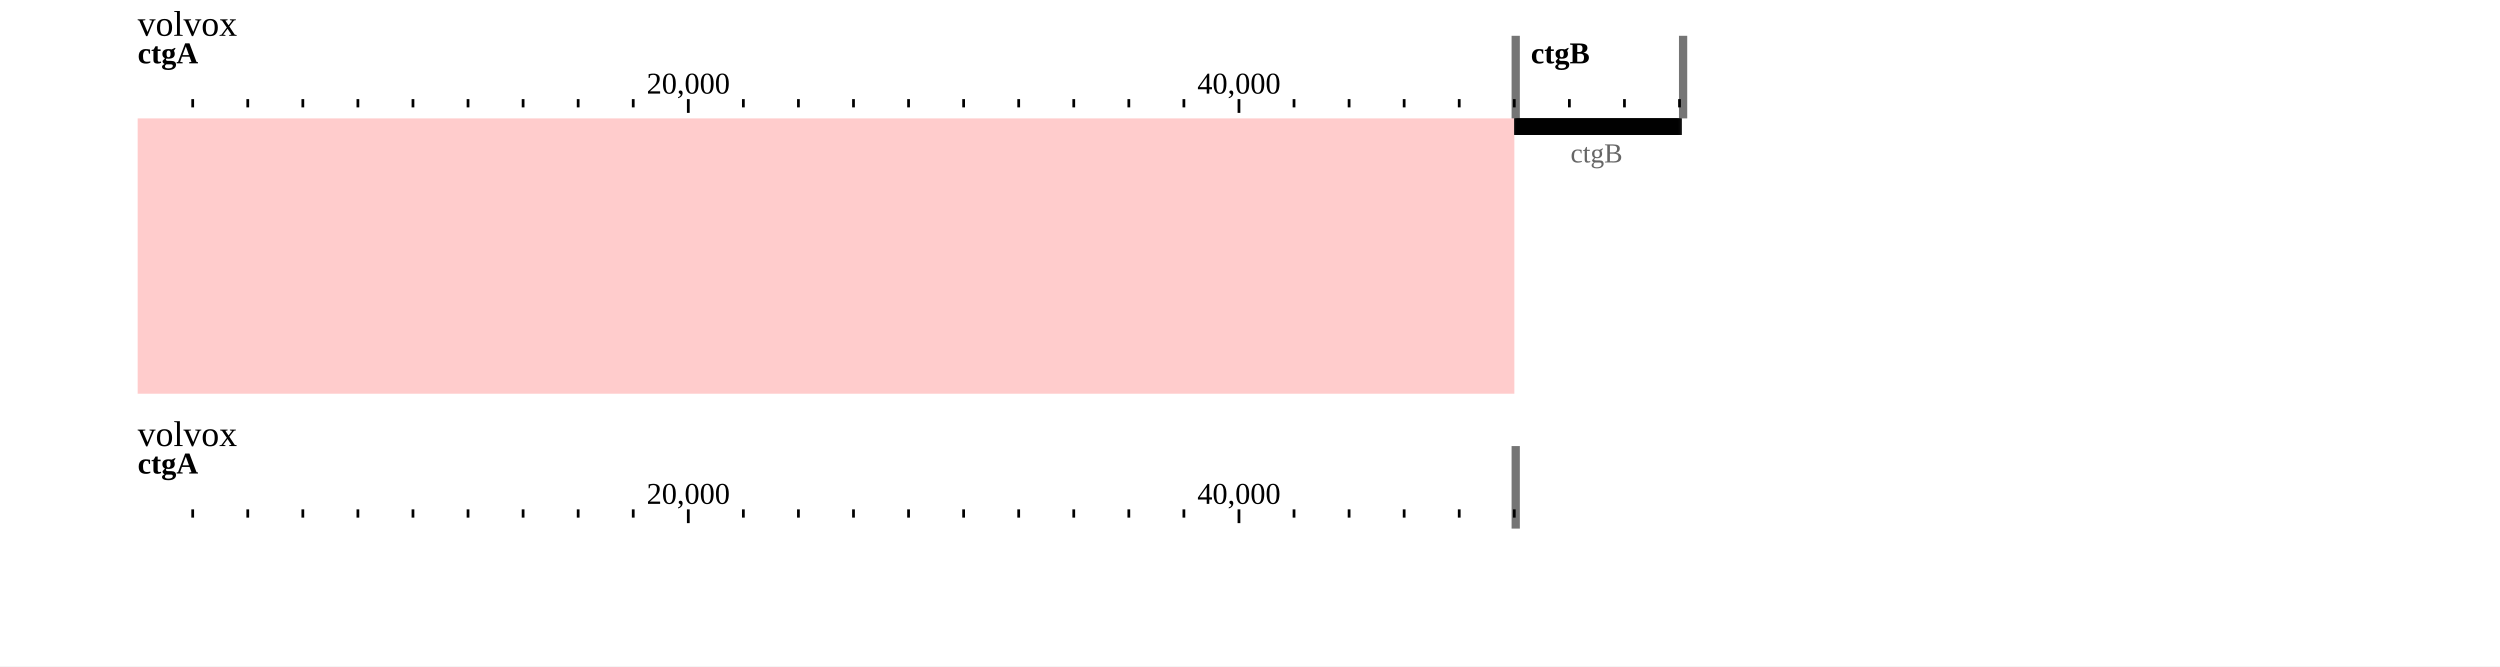
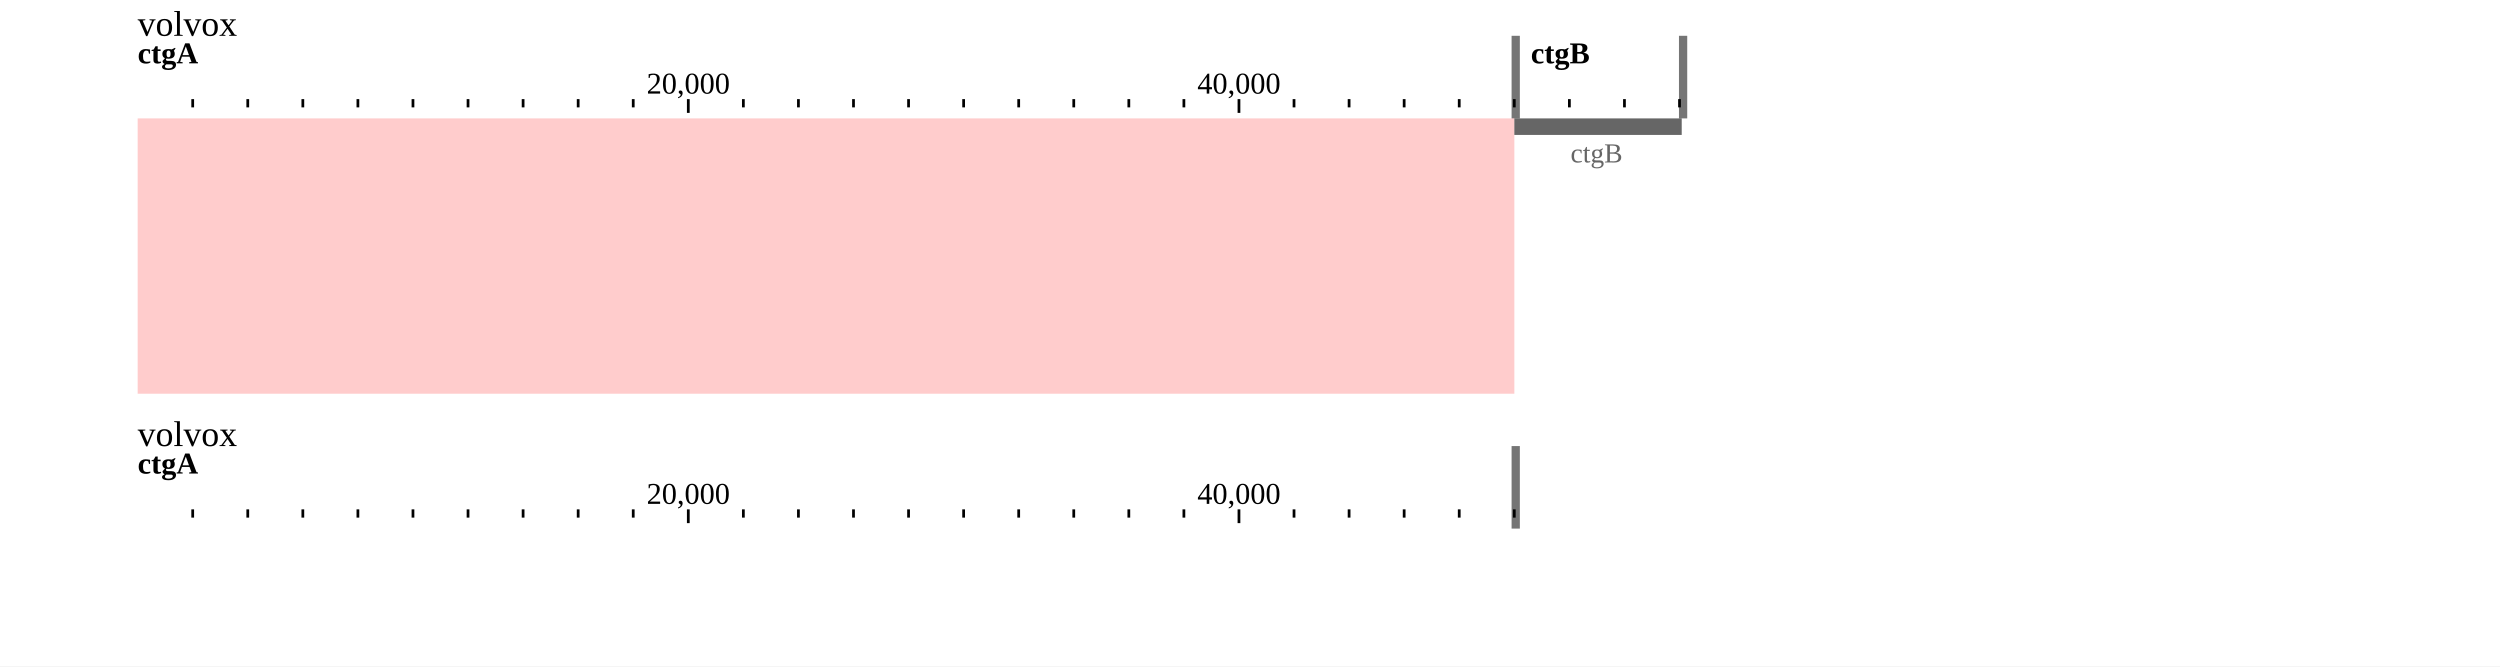
<svg xmlns="http://www.w3.org/2000/svg" width="908" height="242" viewBox="0 0 908 242">
  <rect width="908" height="242" fill="#ffffff" />
  <g transform="translate(0 0)">
    <g transform="translate(50 13)">
      <g transform="translate(0)">
        <text x="0" y="0" font-size="13" fill="#000000">volvox</text>
        <defs>
          <clipPath id="ruler-clip-0-0">
            <rect x="0" y="0" width="808" height="30" />
          </clipPath>
        </defs>
        <g clip-path="url(#ruler-clip-0-0)">
          <rect x="499.01" width="3" y="0" height="30" fill="#757575" />
          <rect x="559.8" width="3" y="0" height="30" fill="#757575" />
          <path d="M199.99 23V28M399.99 23V28M19.99 23V26M39.99 23V26M59.99 23V26M79.99 23V26M99.99 23V26M119.99 23V26M139.99 23V26M159.99 23V26M179.99 23V26M219.99 23V26M239.99 23V26M259.99 23V26M279.99 23V26M299.99 23V26M319.99 23V26M339.99 23V26M359.99 23V26M379.99 23V26M419.99 23V26M439.99 23V26M459.99 23V26M479.99 23V26M499.99 23V26M520 23V26M540 23V26M560 23V26" stroke-width="1" stroke="#000000" fill="none" />
          <text x="199.99" y="21" text-anchor="middle" font-size="11" fill="#000000">20,000</text>
          <text x="399.99" y="21" text-anchor="middle" font-size="11" fill="#000000">40,000</text>
          <g transform="translate(0 0)">
            <defs>
              <clipPath id="reflabel-0-0-volvox:ctgA:0:50001:0">
                <rect x="0" y="0" width="499.01" height="13" />
              </clipPath>
            </defs>
            <g clip-path="url(#reflabel-0-0-volvox:ctgA:0:50001:0)">
              <text x="0" y="10" font-size="11" font-weight="bold" fill="#000000">ctgA</text>
            </g>
          </g>
          <g transform="translate(499.01 0)">
            <defs>
              <clipPath id="reflabel-0-0-volvox:ctgB:0:6079:1">
                <rect x="0" y="0" width="60.79" height="13" />
              </clipPath>
            </defs>
            <g clip-path="url(#reflabel-0-0-volvox:ctgB:0:6079:1)">
              <text x="7" y="10" font-size="11" font-weight="bold" fill="#000000">ctgB</text>
            </g>
          </g>
        </g>
      </g>
      <g transform="translate(0 30)" />
      <g transform="translate(0 30)">
        <defs>
          <clipPath id="highlight-clip-0-0">
            <rect x="0" y="0" width="808" height="0" />
          </clipPath>
        </defs>
        <g clip-path="url(#highlight-clip-0-0)" />
      </g>
    </g>
  </g>
  <g transform="translate(0 43)">
    <g transform="translate(50 0)">
      <defs>
        <clipPath id="synclip-0-0">
          <rect x="0" y="0" width="808" height="100" />
        </clipPath>
      </defs>
      <g clip-path="url(#synclip-0-0)">
        <g>
          <g>
            <path d="M0,0C0,50 0,50 0,100L500.01,100C500.01,50 500.01,50 500.01,0Z" fill="rgb(255,0,0)" fill-opacity="0.2" stroke="none" />
          </g>
        </g>
        <g>
-           <rect x="500.01" y="0" width="60.79" height="6" fill="rgb(0,0,0)" fill-opacity="0.6" />
-           <rect x="500.51" y="0" width="60.29" height="6" fill="rgb(0,0,0)" fill-opacity="0.6" />
-           <rect x="500.01" y="0" width="60.29" height="6" fill="rgb(0,0,0)" fill-opacity="0.6" />
-           <rect x="501.01" y="0" width="59.79" height="6" fill="rgb(0,0,0)" fill-opacity="0.6" />
-           <rect x="500.01" y="0" width="59.79" height="6" fill="rgb(0,0,0)" fill-opacity="0.6" />
-           <rect x="500.01" y="0" width="59.29" height="6" fill="rgb(0,0,0)" fill-opacity="0.6" />
+           <path d="M500.01,0h60.79v6h-60.79ZM500.51,0h60.29v6h-60.29ZM500.01,0h60.29v6h-60.29ZM501.01,0h59.79v6h-59.79ZM500.01,0h59.79v6h-59.79ZM500.01,0h59.29v6h-59.29Z" fill="rgb(0,0,0)" fill-opacity="0.6" stroke="none" />
          <text x="520.42" y="16" fill="none" stroke="#fff" stroke-width="3" stroke-linejoin="round" font-size="10" text-anchor="start" dominant-baseline="auto">ctgB</text>
          <text x="520.42" y="16" fill="rgb(0,0,0)" fill-opacity="0.6" font-size="10" text-anchor="start" dominant-baseline="auto">ctgB</text>
        </g>
      </g>
    </g>
  </g>
  <g transform="translate(0 143)">
    <g transform="translate(50 19)">
      <g transform="translate(0)">
        <text x="0" y="0" font-size="13" fill="#000000">volvox</text>
        <defs>
          <clipPath id="ruler-clip-0-1">
            <rect x="0" y="0" width="808" height="30" />
          </clipPath>
        </defs>
        <g clip-path="url(#ruler-clip-0-1)">
          <rect x="499.01" width="3" y="0" height="30" fill="#757575" />
          <path d="M199.99 23V28M399.99 23V28M19.99 23V26M39.99 23V26M59.99 23V26M79.99 23V26M99.99 23V26M119.99 23V26M139.99 23V26M159.99 23V26M179.99 23V26M219.99 23V26M239.99 23V26M259.99 23V26M279.99 23V26M299.99 23V26M319.99 23V26M339.99 23V26M359.99 23V26M379.99 23V26M419.99 23V26M439.99 23V26M459.99 23V26M479.99 23V26M499.99 23V26" stroke-width="1" stroke="#000000" fill="none" />
          <text x="199.99" y="21" text-anchor="middle" font-size="11" fill="#000000">20,000</text>
          <text x="399.99" y="21" text-anchor="middle" font-size="11" fill="#000000">40,000</text>
          <g transform="translate(0 0)">
            <defs>
              <clipPath id="reflabel-0-1-volvox:ctgA:0:50001:0">
                <rect x="0" y="0" width="499.01" height="13" />
              </clipPath>
            </defs>
            <g clip-path="url(#reflabel-0-1-volvox:ctgA:0:50001:0)">
              <text x="0" y="10" font-size="11" font-weight="bold" fill="#000000">ctgA</text>
            </g>
          </g>
        </g>
      </g>
      <g transform="translate(0 30)" />
      <g transform="translate(0 30)">
        <defs>
          <clipPath id="highlight-clip-0-1">
            <rect x="0" y="0" width="808" height="0" />
          </clipPath>
        </defs>
        <g clip-path="url(#highlight-clip-0-1)" />
      </g>
    </g>
  </g>
</svg>
